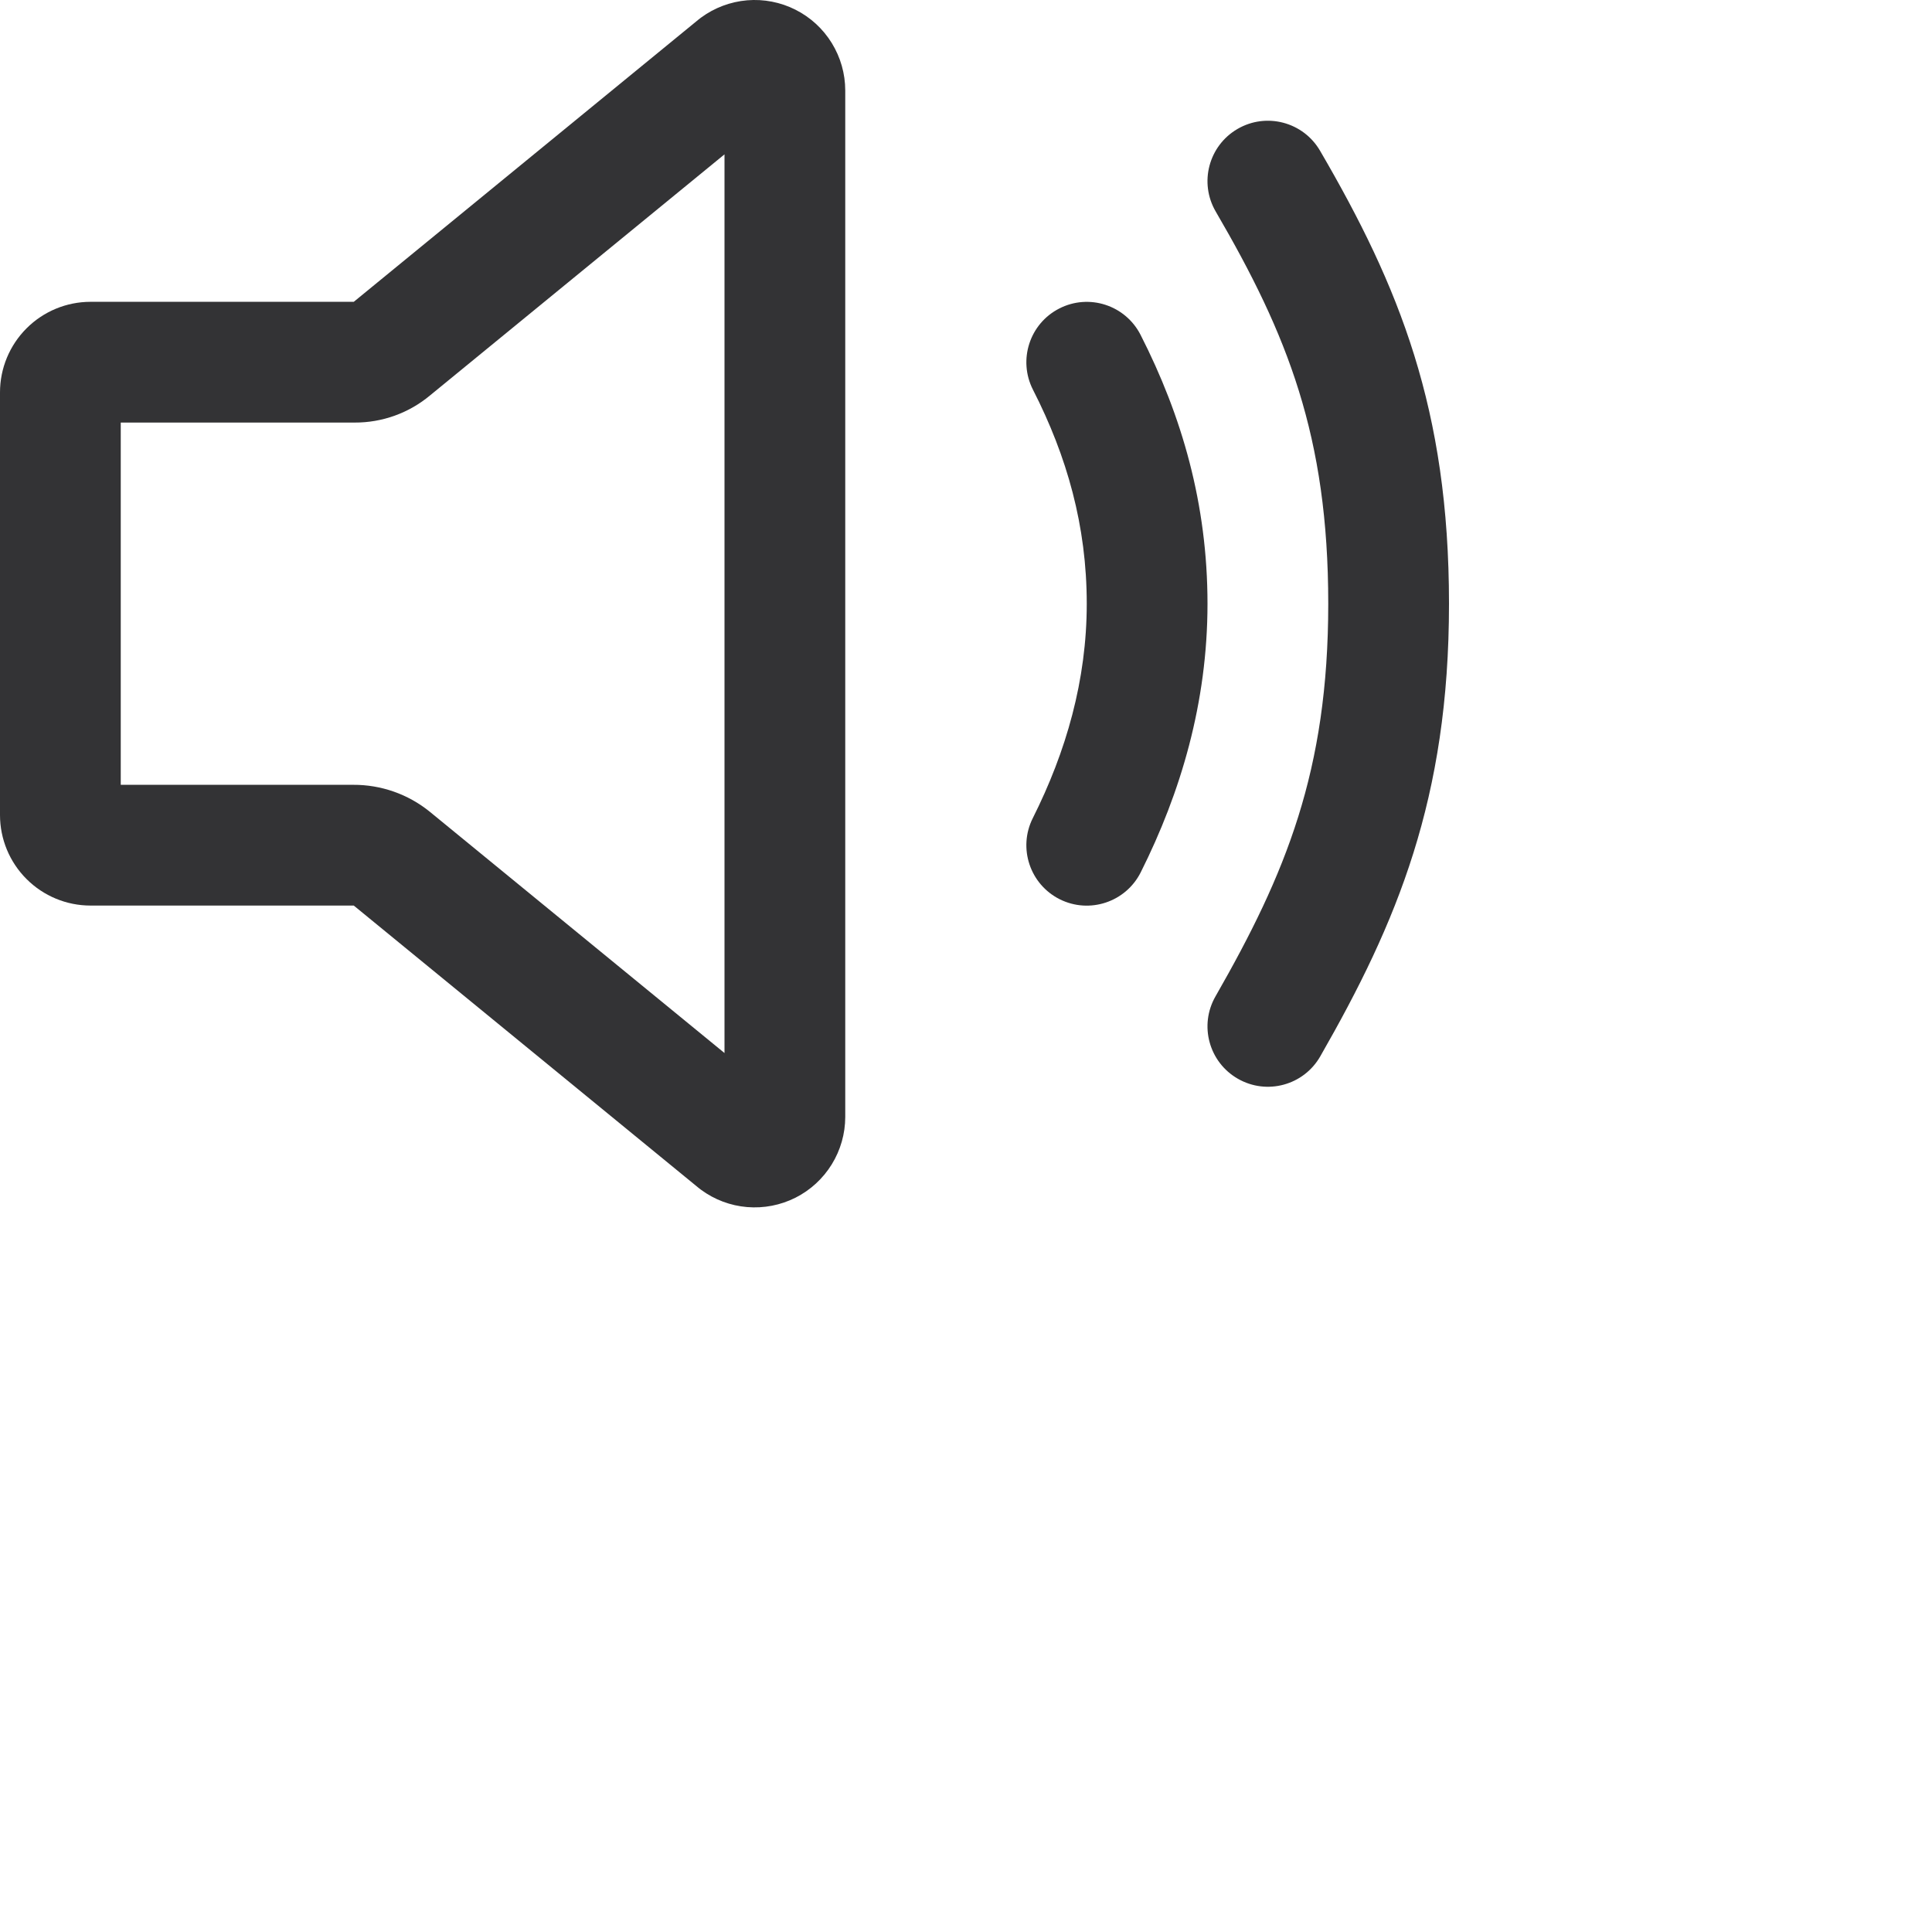
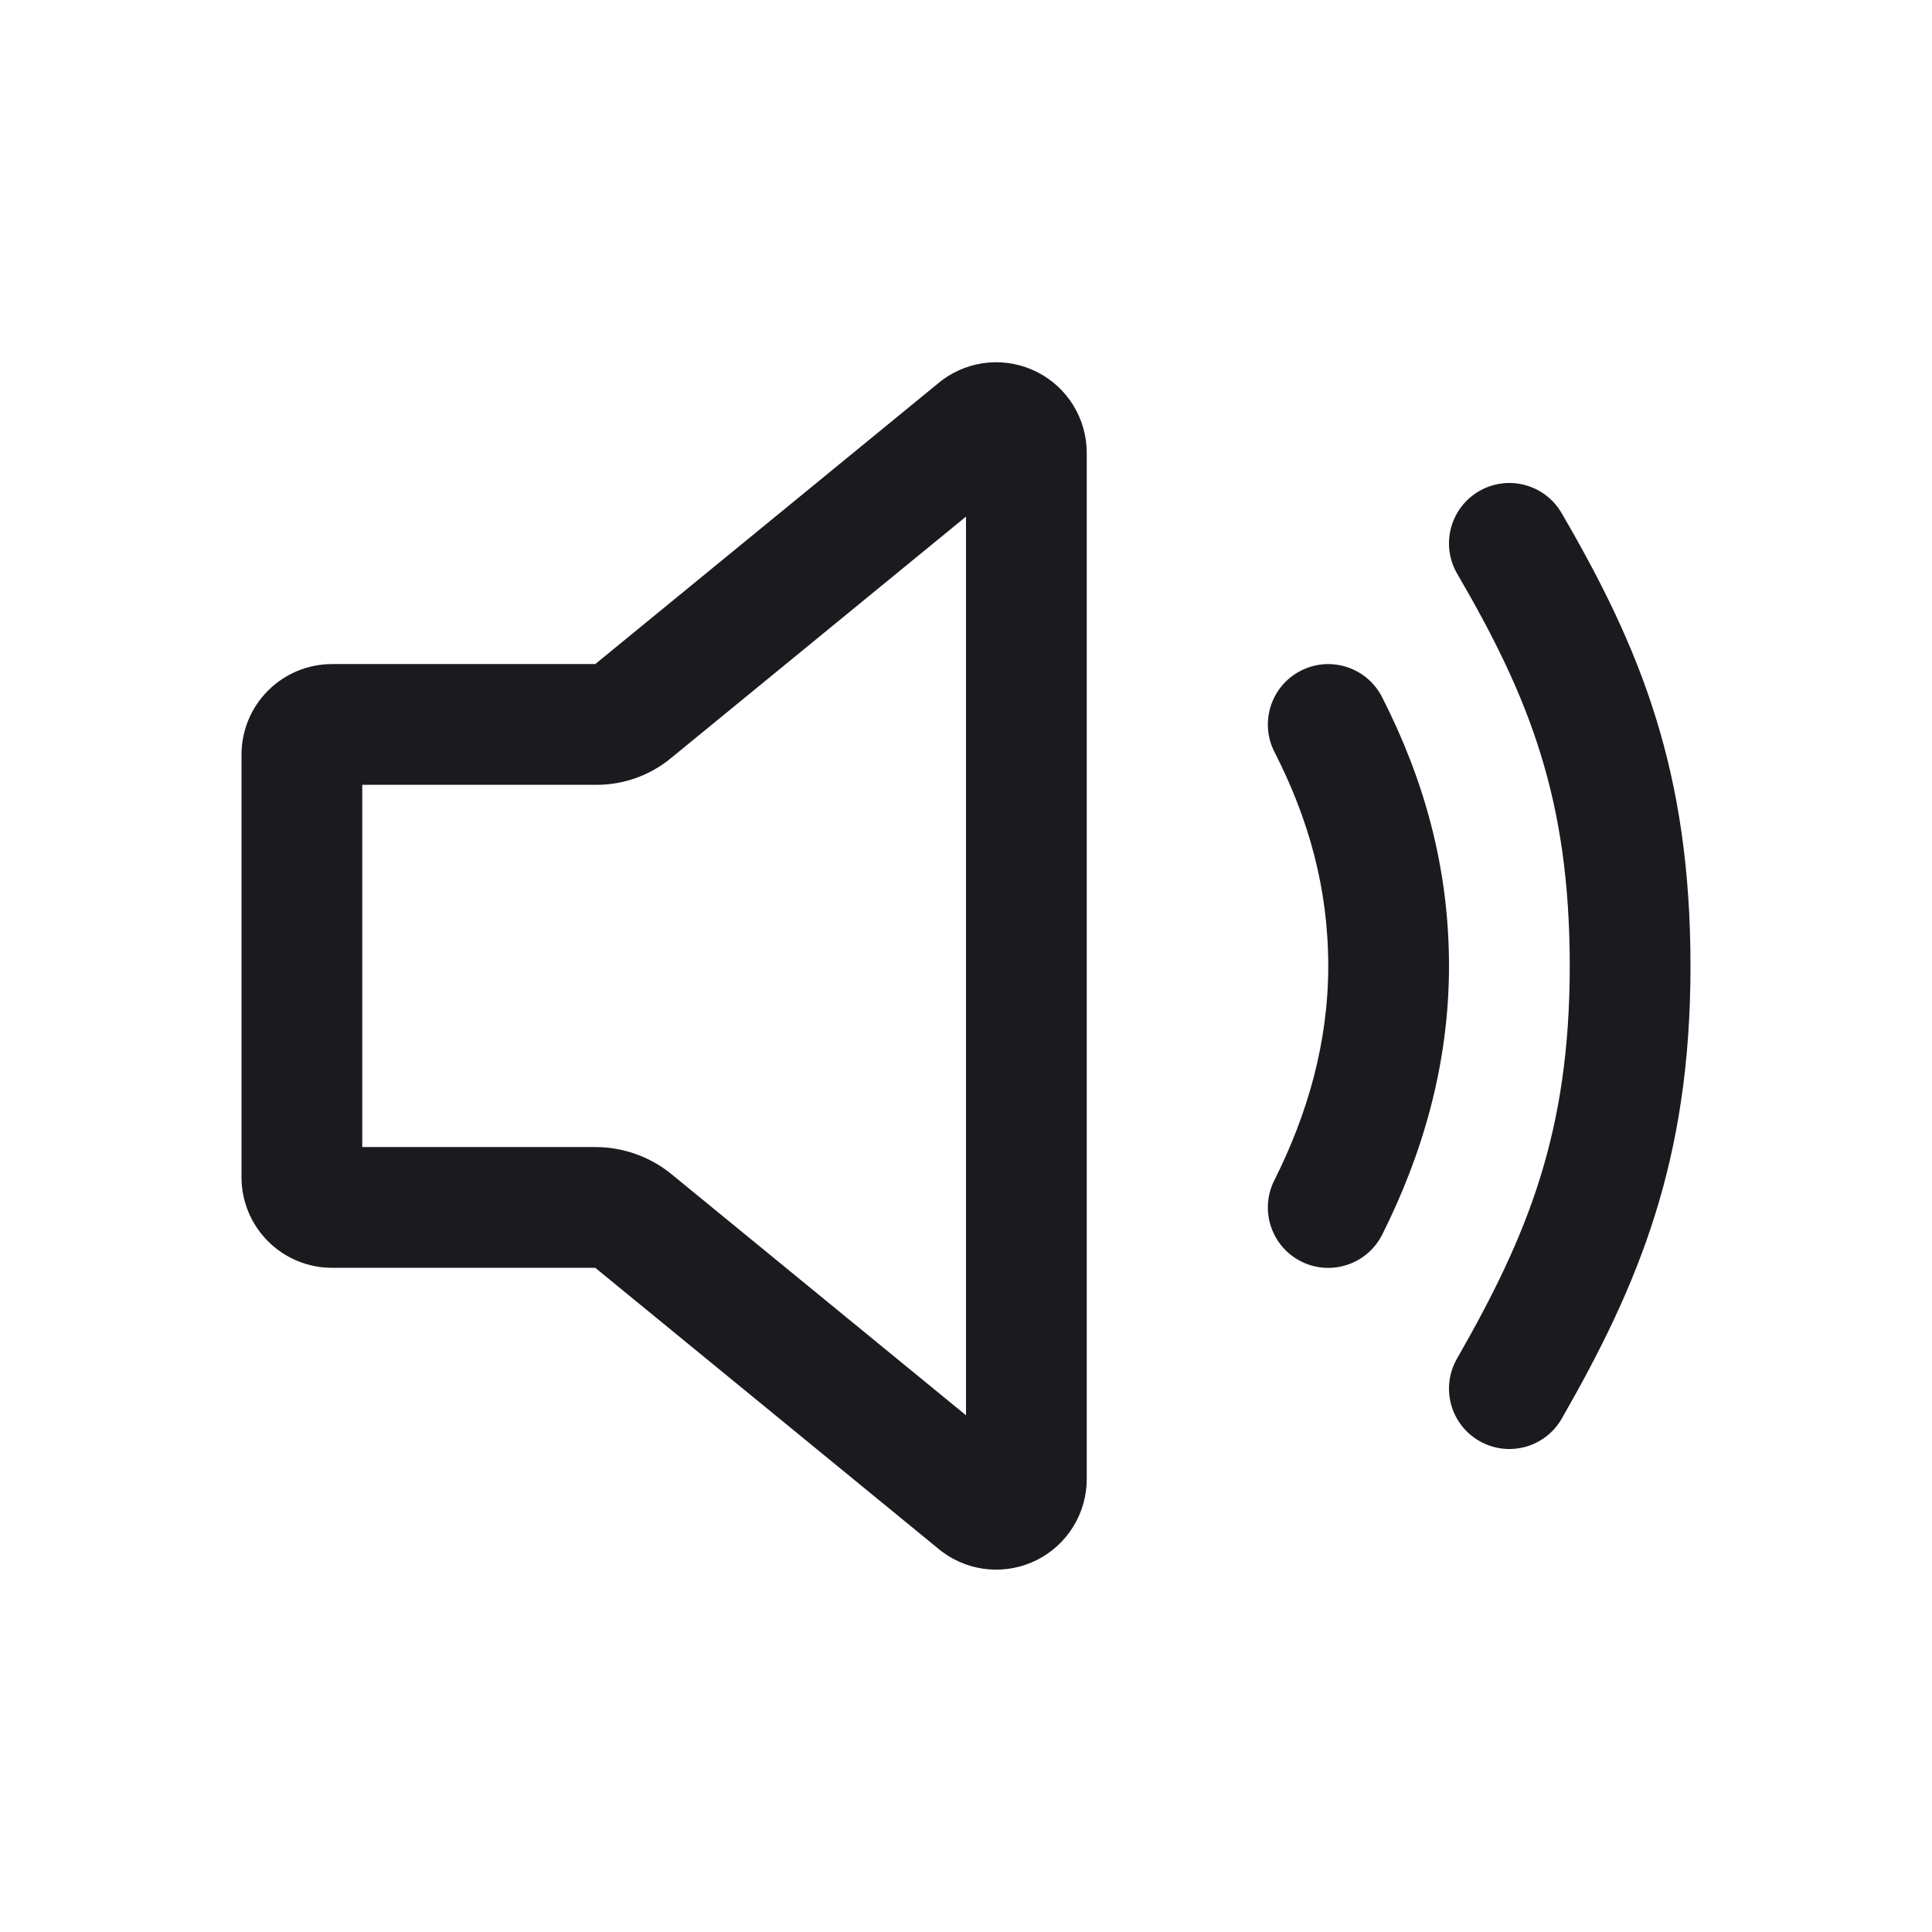
<svg xmlns="http://www.w3.org/2000/svg" width="64" height="64" viewBox="0 0 64 64" fill="none">
-   <path fill-rule="evenodd" clip-rule="evenodd" d="M24.75 0.01C25.302 -0.036 25.857 0.072 26.352 0.322C26.847 0.572 27.262 0.953 27.553 1.425C27.844 1.897 27.999 2.44 28 2.995L28 2.998V36.998L28 37.002C27.999 37.556 27.844 38.099 27.553 38.571C27.262 39.043 26.846 39.425 26.352 39.675C25.857 39.924 25.302 40.032 24.75 39.986C24.198 39.94 23.669 39.742 23.223 39.413C23.195 39.393 23.167 39.371 23.14 39.349L11.719 29.998C11.717 29.998 11.715 29.998 11.714 29.998C11.711 29.998 11.709 29.998 11.706 29.998H3C2.204 29.998 1.441 29.682 0.879 29.119C0.316 28.557 0 27.794 0 26.998V12.998C0 12.203 0.316 11.44 0.879 10.877C1.441 10.314 2.204 9.998 3 9.998H11.719L23.14 0.647C23.167 0.625 23.195 0.604 23.223 0.583C23.669 0.255 24.198 0.057 24.75 0.01ZM24 5.113L14.25 13.095C13.548 13.683 12.66 14.003 11.744 13.998H4V25.998H11.7C12.62 25.993 13.515 26.306 14.231 26.885C14.234 26.888 14.238 26.89 14.241 26.893L24 34.883V5.113Z" fill="#333335" />
-   <path fill-rule="evenodd" clip-rule="evenodd" d="M35.091 10.219C36.075 9.716 37.279 10.107 37.782 11.091C39.152 13.778 40 16.698 40 20C40 23.269 39.116 26.25 37.788 28.897C37.292 29.884 36.09 30.283 35.103 29.788C34.116 29.292 33.717 28.09 34.212 27.103C35.319 24.898 36 22.529 36 20C36 17.424 35.348 15.122 34.218 12.909C33.717 11.925 34.107 10.72 35.091 10.219Z" fill="#333335" />
-   <path fill-rule="evenodd" clip-rule="evenodd" d="M40.993 4.272C41.947 3.716 43.171 4.038 43.728 4.993C46.351 9.491 48 13.55 48 20C48 26.459 46.279 30.555 43.735 34.994C43.186 35.953 41.964 36.285 41.006 35.735C40.047 35.186 39.715 33.964 40.265 33.006C42.591 28.945 44 25.541 44 20C44 14.45 42.649 11.084 40.272 7.007C39.716 6.053 40.038 4.829 40.993 4.272Z" fill="#333335" />
+   <path fill-rule="evenodd" clip-rule="evenodd" d="M32.75 12.01C33.303 11.964 33.857 12.072 34.352 12.322C34.847 12.572 35.263 12.954 35.553 13.425C35.844 13.897 35.999 14.44 36 14.995L36 14.998V48.998L36 49.002C35.999 49.556 35.844 50.099 35.553 50.571C35.263 51.043 34.846 51.425 34.352 51.675C33.857 51.924 33.303 52.032 32.75 51.986C32.198 51.94 31.669 51.742 31.223 51.413C31.195 51.393 31.167 51.371 31.14 51.349L19.719 41.998C19.717 41.998 19.715 41.998 19.714 41.998C19.711 41.998 19.709 41.998 19.706 41.998H11C10.204 41.998 9.441 41.682 8.879 41.12C8.316 40.557 8 39.794 8 38.998V24.998C8 24.203 8.316 23.439 8.879 22.877C9.441 22.314 10.204 21.998 11 21.998H19.719L31.14 12.647C31.167 12.625 31.195 12.604 31.223 12.583C31.669 12.255 32.198 12.057 32.75 12.01ZM32 17.113L22.25 25.095C21.548 25.683 20.66 26.003 19.744 25.998H12V37.998H19.7C20.62 37.993 21.515 38.306 22.231 38.885C22.234 38.888 22.238 38.891 22.241 38.893L32 46.883V17.113Z" fill="#1B1B1F" />
+   <path fill-rule="evenodd" clip-rule="evenodd" d="M43.091 22.218C44.075 21.716 45.279 22.107 45.782 23.091C47.152 25.778 48 28.698 48 32C48 35.269 47.116 38.25 45.788 40.897C45.292 41.884 44.09 42.283 43.103 41.788C42.116 41.292 41.717 40.09 42.212 39.103C43.319 36.898 44 34.529 44 32C44 29.424 43.348 27.122 42.218 24.909C41.717 23.925 42.107 22.721 43.091 22.218Z" fill="#1B1B1F" />
+   <path fill-rule="evenodd" clip-rule="evenodd" d="M48.993 16.272C49.947 15.716 51.171 16.038 51.728 16.993C54.351 21.491 56 25.55 56 32C56 38.459 54.279 42.555 51.735 46.994C51.186 47.953 49.964 48.285 49.006 47.735C48.047 47.186 47.715 45.964 48.265 45.006C50.591 40.945 52 37.541 52 32C52 26.45 50.649 23.084 48.272 19.007C47.716 18.053 48.038 16.829 48.993 16.272Z" fill="#1B1B1F" />
</svg>
